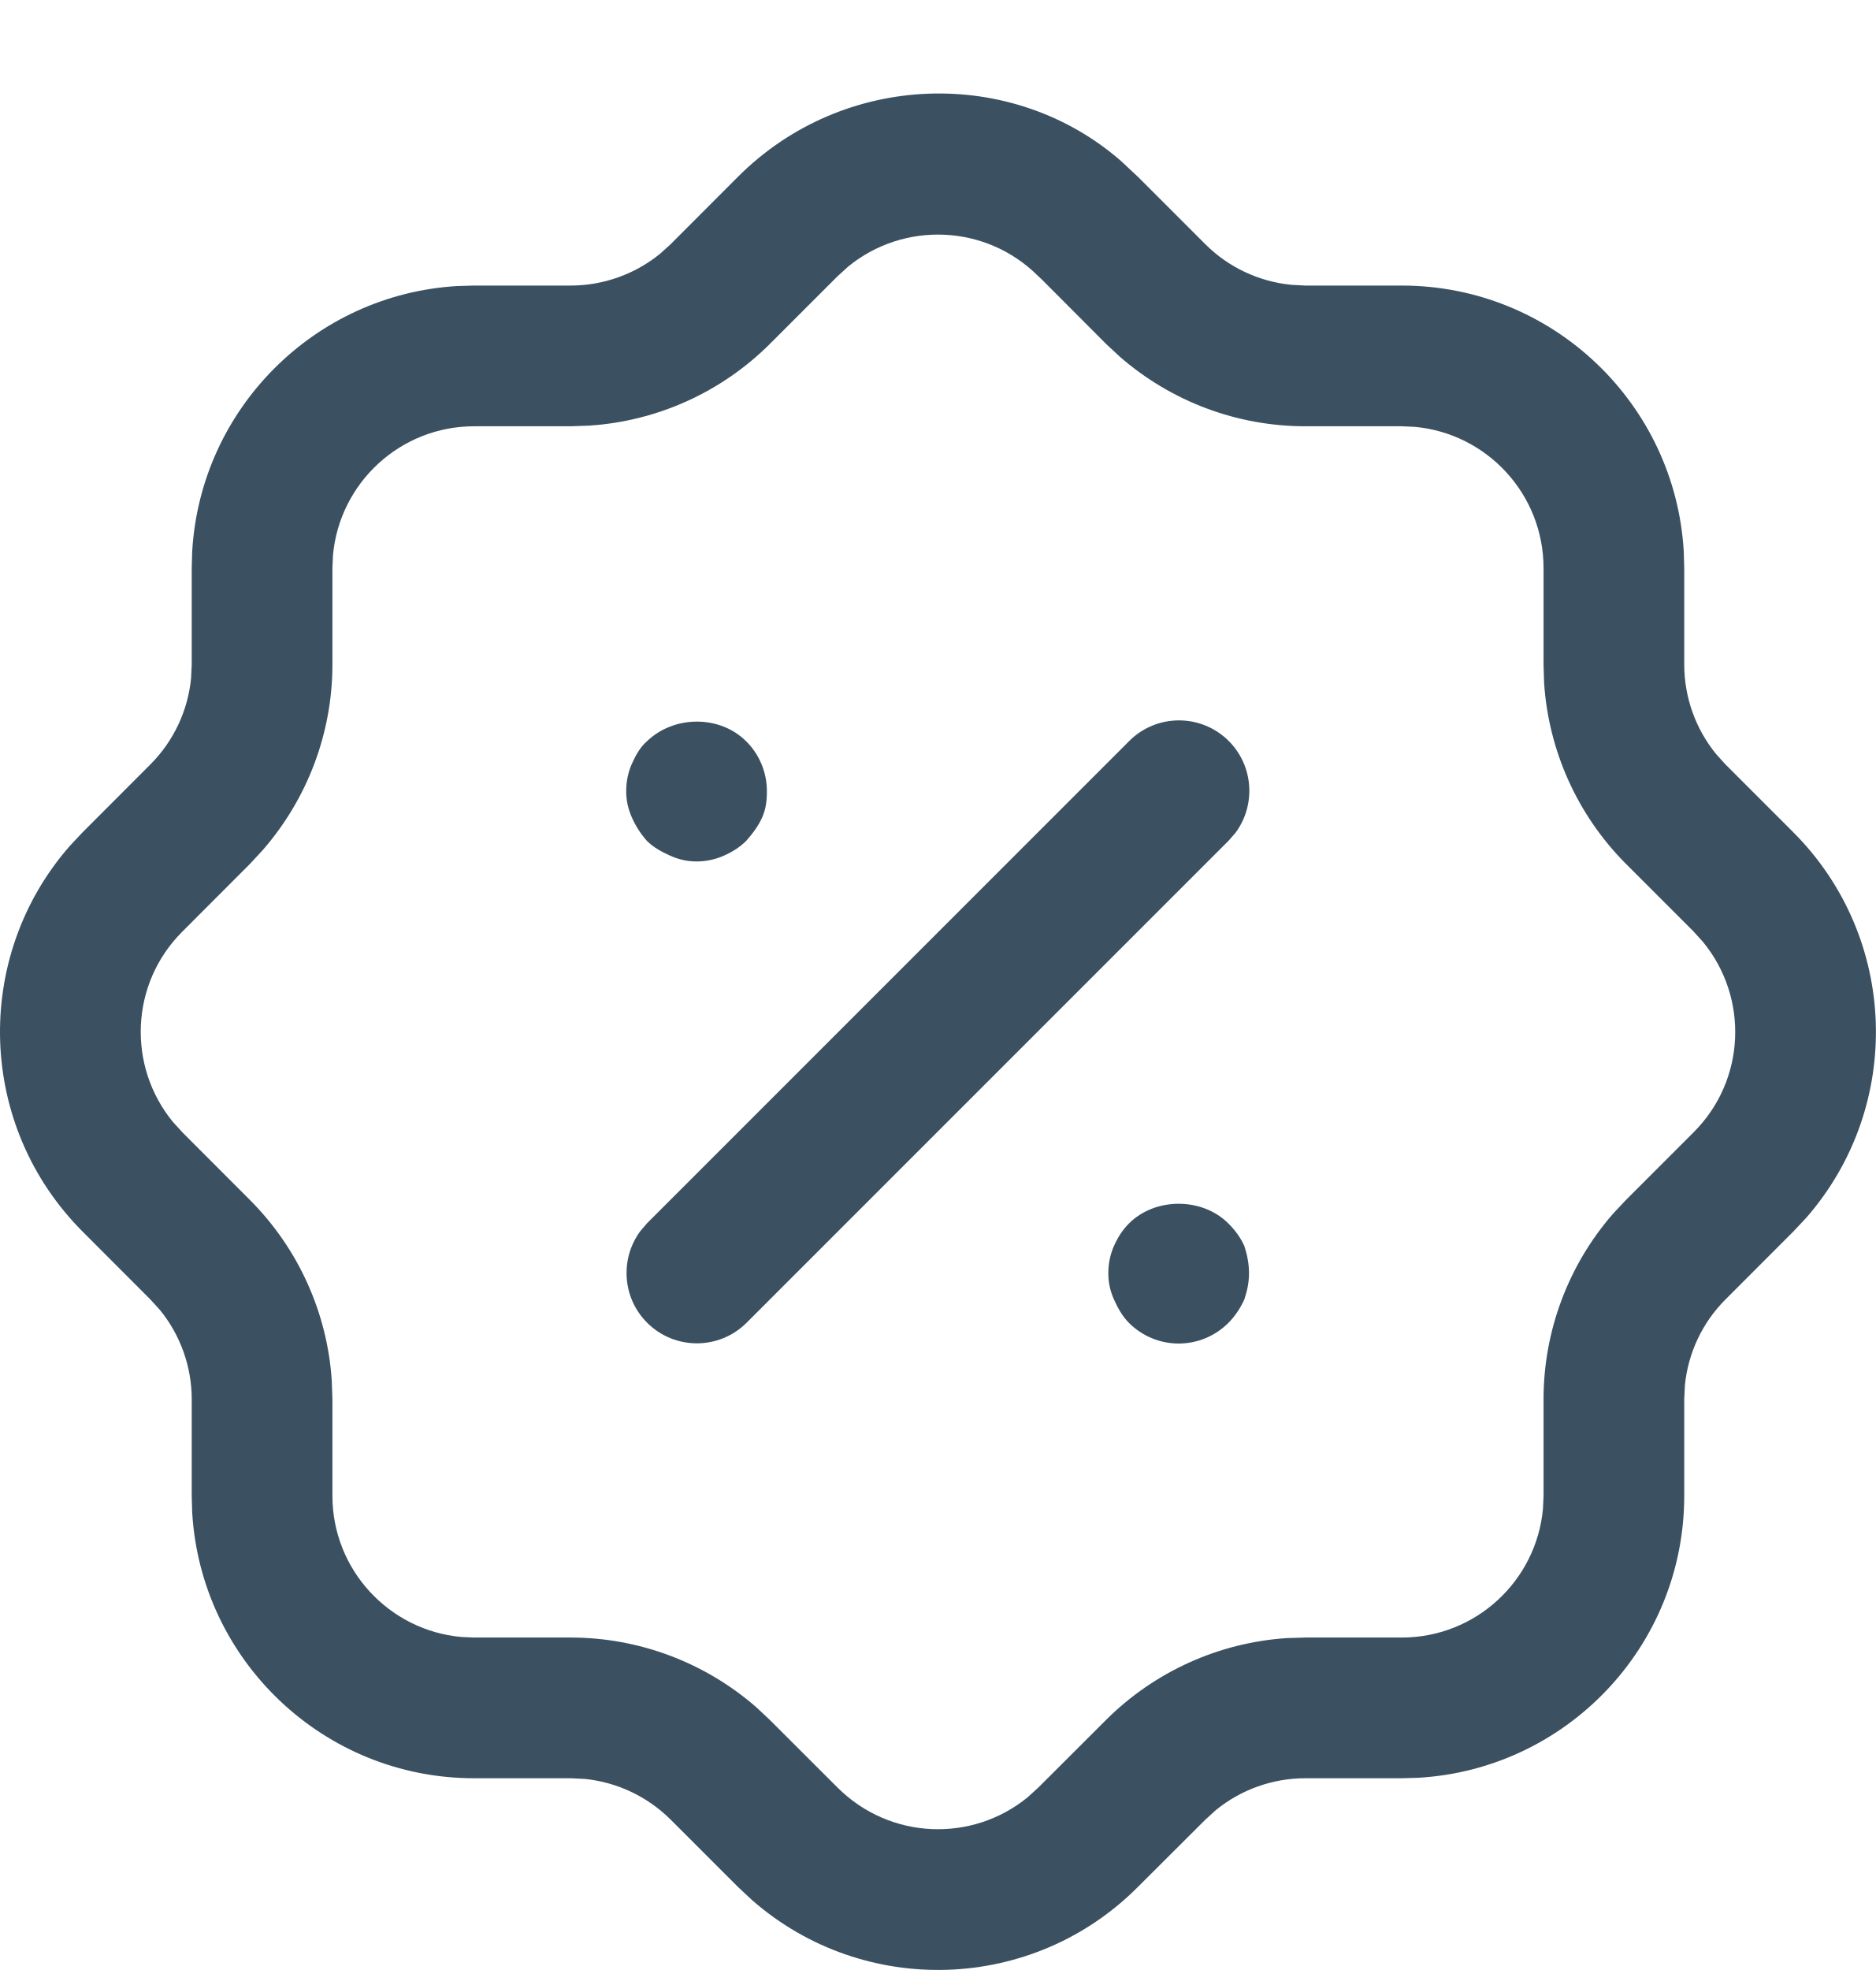
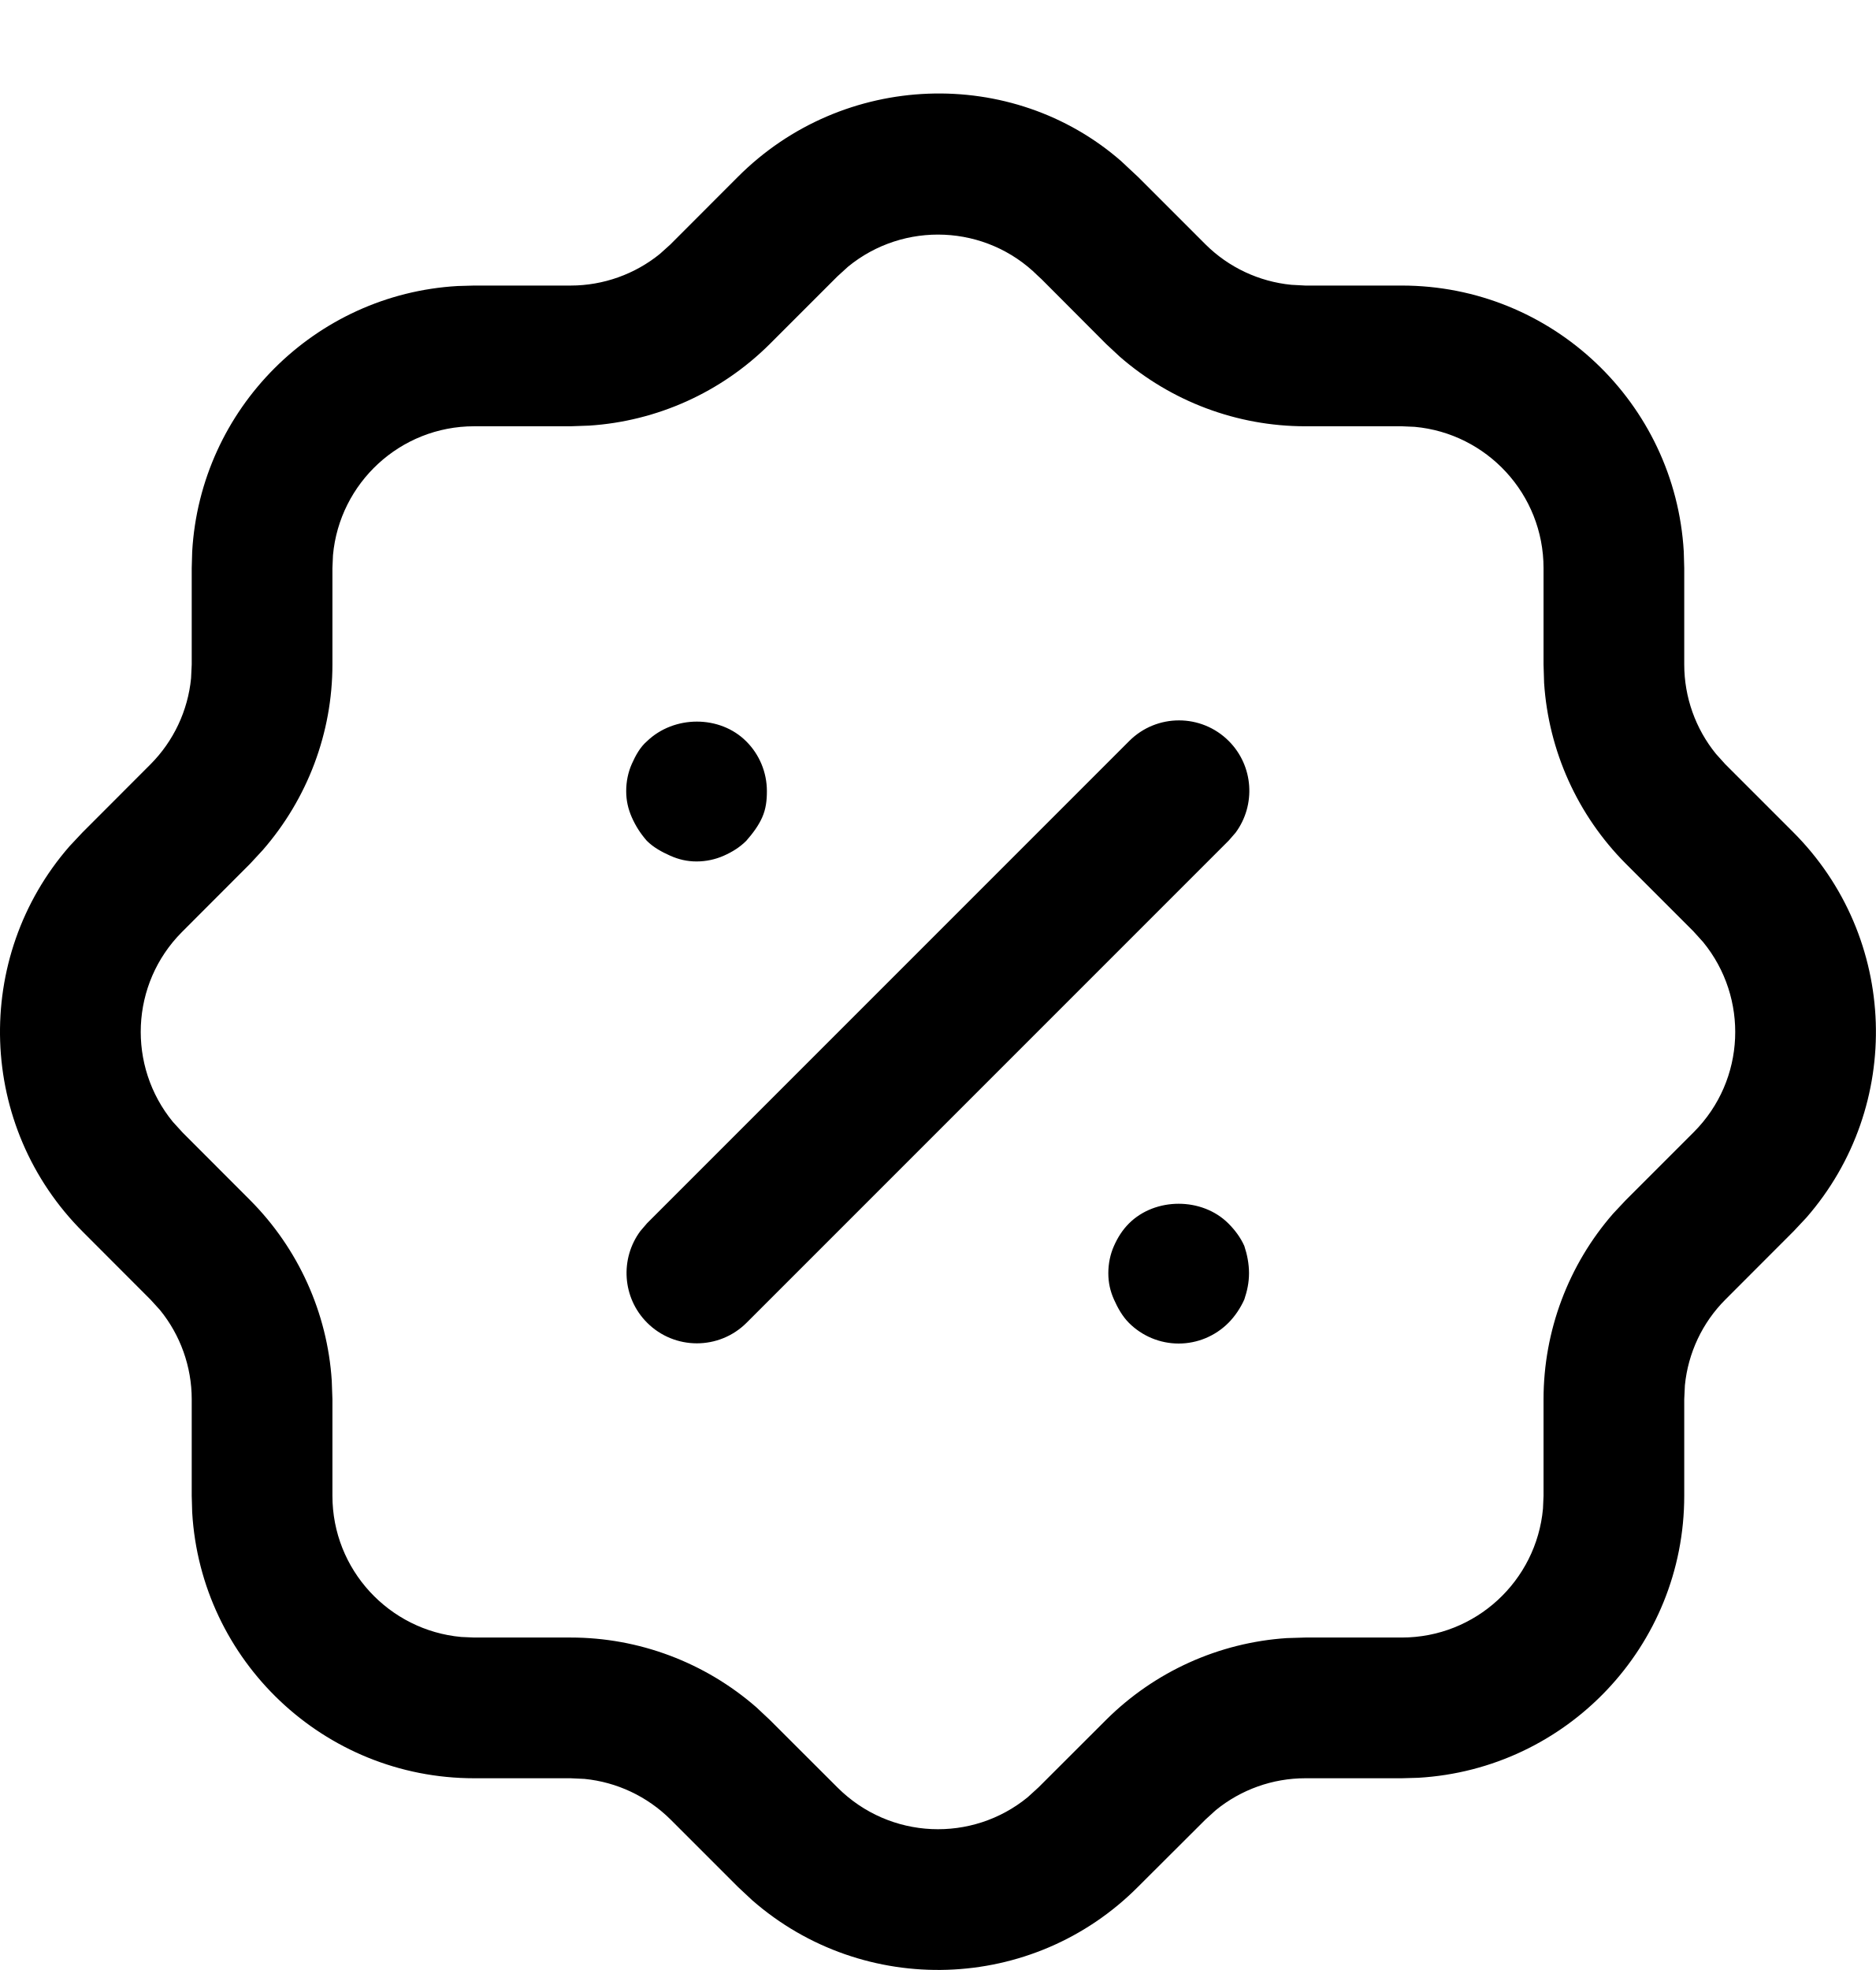
<svg xmlns="http://www.w3.org/2000/svg" width="20" height="21" viewBox="0 0 20 21" fill="none">
-   <path d="M11.951 1.716L12.133 1.886L12.852 2.605C13.099 2.851 13.423 3.002 13.767 3.036L13.916 3.044H14.944C16.548 3.044 17.859 4.298 17.951 5.879L17.956 6.056V7.083C17.956 7.433 18.077 7.769 18.294 8.036L18.393 8.146L19.112 8.865C20.244 9.992 20.294 11.793 19.258 12.98L19.122 13.125L18.394 13.854C18.149 14.099 17.997 14.423 17.963 14.767L17.956 14.916V15.945C17.956 17.549 16.702 18.859 15.121 18.951L14.944 18.956H13.916C13.567 18.956 13.231 19.077 12.963 19.295L12.853 19.395L12.135 20.111C11.01 21.244 9.207 21.294 8.02 20.257L7.866 20.113L7.149 19.396C6.9 19.149 6.576 18.997 6.232 18.963L6.084 18.956H5.055C3.452 18.956 2.141 17.702 2.049 16.122L2.044 15.945V14.916C2.044 14.568 1.923 14.231 1.705 13.964L1.605 13.854L0.888 13.136C-0.244 12.009 -0.295 10.207 0.742 9.02L0.878 8.875L1.604 8.148C1.851 7.9 2.003 7.576 2.037 7.231L2.044 7.083V6.056L2.049 5.879C2.137 4.357 3.356 3.137 4.878 3.049L5.055 3.044H6.084C6.432 3.044 6.769 2.923 7.036 2.706L7.146 2.607L7.864 1.888C8.991 0.756 10.793 0.706 11.951 1.716ZM9.041 2.843L8.927 2.947L8.205 3.669C7.688 4.183 7.004 4.49 6.282 4.537L6.084 4.544H5.055C4.267 4.544 3.62 5.148 3.55 5.918L3.544 6.056V7.083C3.544 7.812 3.279 8.513 2.802 9.061L2.667 9.207L1.94 9.935C1.388 10.489 1.356 11.365 1.843 11.959L1.948 12.074L2.667 12.794C3.181 13.31 3.49 13.995 3.537 14.718L3.544 14.916V15.945C3.544 16.733 4.148 17.38 4.918 17.45L5.055 17.456H6.084C6.812 17.456 7.514 17.721 8.062 18.198L8.207 18.334L8.931 19.057C9.489 19.612 10.365 19.644 10.958 19.157L11.073 19.052L11.794 18.332C12.311 17.818 12.995 17.51 13.718 17.462L13.916 17.456H14.944C15.733 17.456 16.38 16.852 16.45 16.082L16.456 15.945V14.916C16.456 14.187 16.721 13.484 17.197 12.938L17.333 12.793L18.06 12.066C18.612 11.511 18.644 10.636 18.157 10.042L18.053 9.927L17.331 9.205C16.817 8.688 16.51 8.004 16.462 7.281L16.456 7.083V6.056C16.456 5.267 15.852 4.62 15.082 4.55L14.944 4.544H13.916C13.187 4.544 12.485 4.279 11.938 3.802L11.793 3.667L11.105 2.977L11.065 2.94C10.511 2.389 9.635 2.356 9.041 2.843ZM13.096 13.042C13.166 13.112 13.226 13.192 13.266 13.282C13.296 13.372 13.316 13.472 13.316 13.572C13.316 13.673 13.296 13.762 13.266 13.852C13.226 13.942 13.166 14.032 13.096 14.102C12.956 14.242 12.766 14.322 12.566 14.322C12.366 14.322 12.176 14.242 12.036 14.102C11.966 14.032 11.916 13.942 11.876 13.852C11.836 13.762 11.816 13.673 11.816 13.572C11.816 13.472 11.836 13.372 11.876 13.282C11.916 13.192 11.966 13.112 12.036 13.042C12.316 12.762 12.816 12.762 13.096 13.042ZM13.1 7.899C13.366 8.165 13.39 8.582 13.173 8.876L13.1 8.96L7.96 14.1C7.667 14.393 7.192 14.393 6.899 14.1C6.633 13.834 6.609 13.417 6.827 13.123L6.899 13.039L12.039 7.899C12.332 7.606 12.807 7.606 13.1 7.899ZM7.956 7.903C8.096 8.042 8.176 8.233 8.176 8.433C8.176 8.533 8.166 8.622 8.126 8.713C8.086 8.803 8.026 8.883 7.956 8.963C7.886 9.033 7.806 9.082 7.716 9.122C7.626 9.162 7.526 9.183 7.426 9.183C7.326 9.183 7.236 9.162 7.146 9.122C7.056 9.082 6.966 9.033 6.896 8.963C6.826 8.883 6.776 8.803 6.736 8.713C6.696 8.622 6.676 8.533 6.676 8.433C6.676 8.332 6.696 8.233 6.736 8.143C6.776 8.053 6.826 7.963 6.896 7.903C7.186 7.622 7.676 7.622 7.956 7.903Z" fill="#3B5162" />
+   <path d="M11.951 1.716L12.133 1.886L12.852 2.605C13.099 2.851 13.423 3.002 13.767 3.036L13.916 3.044H14.944C16.548 3.044 17.859 4.298 17.951 5.879L17.956 6.056V7.083C17.956 7.433 18.077 7.769 18.294 8.036L18.393 8.146L19.112 8.865C20.244 9.992 20.294 11.793 19.258 12.98L19.122 13.125L18.394 13.854C18.149 14.099 17.997 14.423 17.963 14.767L17.956 14.916V15.945C17.956 17.549 16.702 18.859 15.121 18.951L14.944 18.956H13.916C13.567 18.956 13.231 19.077 12.963 19.295L12.853 19.395L12.135 20.111C11.01 21.244 9.207 21.294 8.02 20.257L7.866 20.113L7.149 19.396C6.9 19.149 6.576 18.997 6.232 18.963L6.084 18.956H5.055C3.452 18.956 2.141 17.702 2.049 16.122L2.044 15.945V14.916C2.044 14.568 1.923 14.231 1.705 13.964L1.605 13.854L0.888 13.136C-0.244 12.009 -0.295 10.207 0.742 9.02L0.878 8.875L1.604 8.148C1.851 7.9 2.003 7.576 2.037 7.231L2.044 7.083V6.056L2.049 5.879C2.137 4.357 3.356 3.137 4.878 3.049L5.055 3.044H6.084C6.432 3.044 6.769 2.923 7.036 2.706L7.146 2.607L7.864 1.888C8.991 0.756 10.793 0.706 11.951 1.716ZM9.041 2.843L8.927 2.947L8.205 3.669C7.688 4.183 7.004 4.49 6.282 4.537L6.084 4.544H5.055C4.267 4.544 3.62 5.148 3.55 5.918L3.544 6.056V7.083C3.544 7.812 3.279 8.513 2.802 9.061L2.667 9.207L1.94 9.935C1.388 10.489 1.356 11.365 1.843 11.959L1.948 12.074L2.667 12.794C3.181 13.31 3.49 13.995 3.537 14.718L3.544 14.916V15.945C3.544 16.733 4.148 17.38 4.918 17.45L5.055 17.456H6.084C6.812 17.456 7.514 17.721 8.062 18.198L8.207 18.334L8.931 19.057C9.489 19.612 10.365 19.644 10.958 19.157L11.073 19.052L11.794 18.332C12.311 17.818 12.995 17.51 13.718 17.462L13.916 17.456H14.944C15.733 17.456 16.38 16.852 16.45 16.082L16.456 15.945V14.916C16.456 14.187 16.721 13.484 17.197 12.938L17.333 12.793L18.06 12.066C18.612 11.511 18.644 10.636 18.157 10.042L18.053 9.927L17.331 9.205C16.817 8.688 16.51 8.004 16.462 7.281L16.456 7.083V6.056C16.456 5.267 15.852 4.62 15.082 4.55L14.944 4.544H13.916C13.187 4.544 12.485 4.279 11.938 3.802L11.793 3.667L11.105 2.977L11.065 2.94C10.511 2.389 9.635 2.356 9.041 2.843ZM13.096 13.042C13.166 13.112 13.226 13.192 13.266 13.282C13.296 13.372 13.316 13.472 13.316 13.572C13.316 13.673 13.296 13.762 13.266 13.852C13.226 13.942 13.166 14.032 13.096 14.102C12.956 14.242 12.766 14.322 12.566 14.322C12.366 14.322 12.176 14.242 12.036 14.102C11.966 14.032 11.916 13.942 11.876 13.852C11.836 13.762 11.816 13.673 11.816 13.572C11.816 13.472 11.836 13.372 11.876 13.282C11.916 13.192 11.966 13.112 12.036 13.042C12.316 12.762 12.816 12.762 13.096 13.042ZM13.1 7.899C13.366 8.165 13.39 8.582 13.173 8.876L13.1 8.96L7.96 14.1C7.667 14.393 7.192 14.393 6.899 14.1C6.633 13.834 6.609 13.417 6.827 13.123L6.899 13.039L12.039 7.899C12.332 7.606 12.807 7.606 13.1 7.899ZM7.956 7.903C8.096 8.042 8.176 8.233 8.176 8.433C8.176 8.533 8.166 8.622 8.126 8.713C8.086 8.803 8.026 8.883 7.956 8.963C7.886 9.033 7.806 9.082 7.716 9.122C7.626 9.162 7.526 9.183 7.426 9.183C7.326 9.183 7.236 9.162 7.146 9.122C7.056 9.082 6.966 9.033 6.896 8.963C6.826 8.883 6.776 8.803 6.736 8.713C6.696 8.622 6.676 8.533 6.676 8.433C6.676 8.332 6.696 8.233 6.736 8.143C6.776 8.053 6.826 7.963 6.896 7.903C7.186 7.622 7.676 7.622 7.956 7.903Z" fill="#000000" />
</svg>
